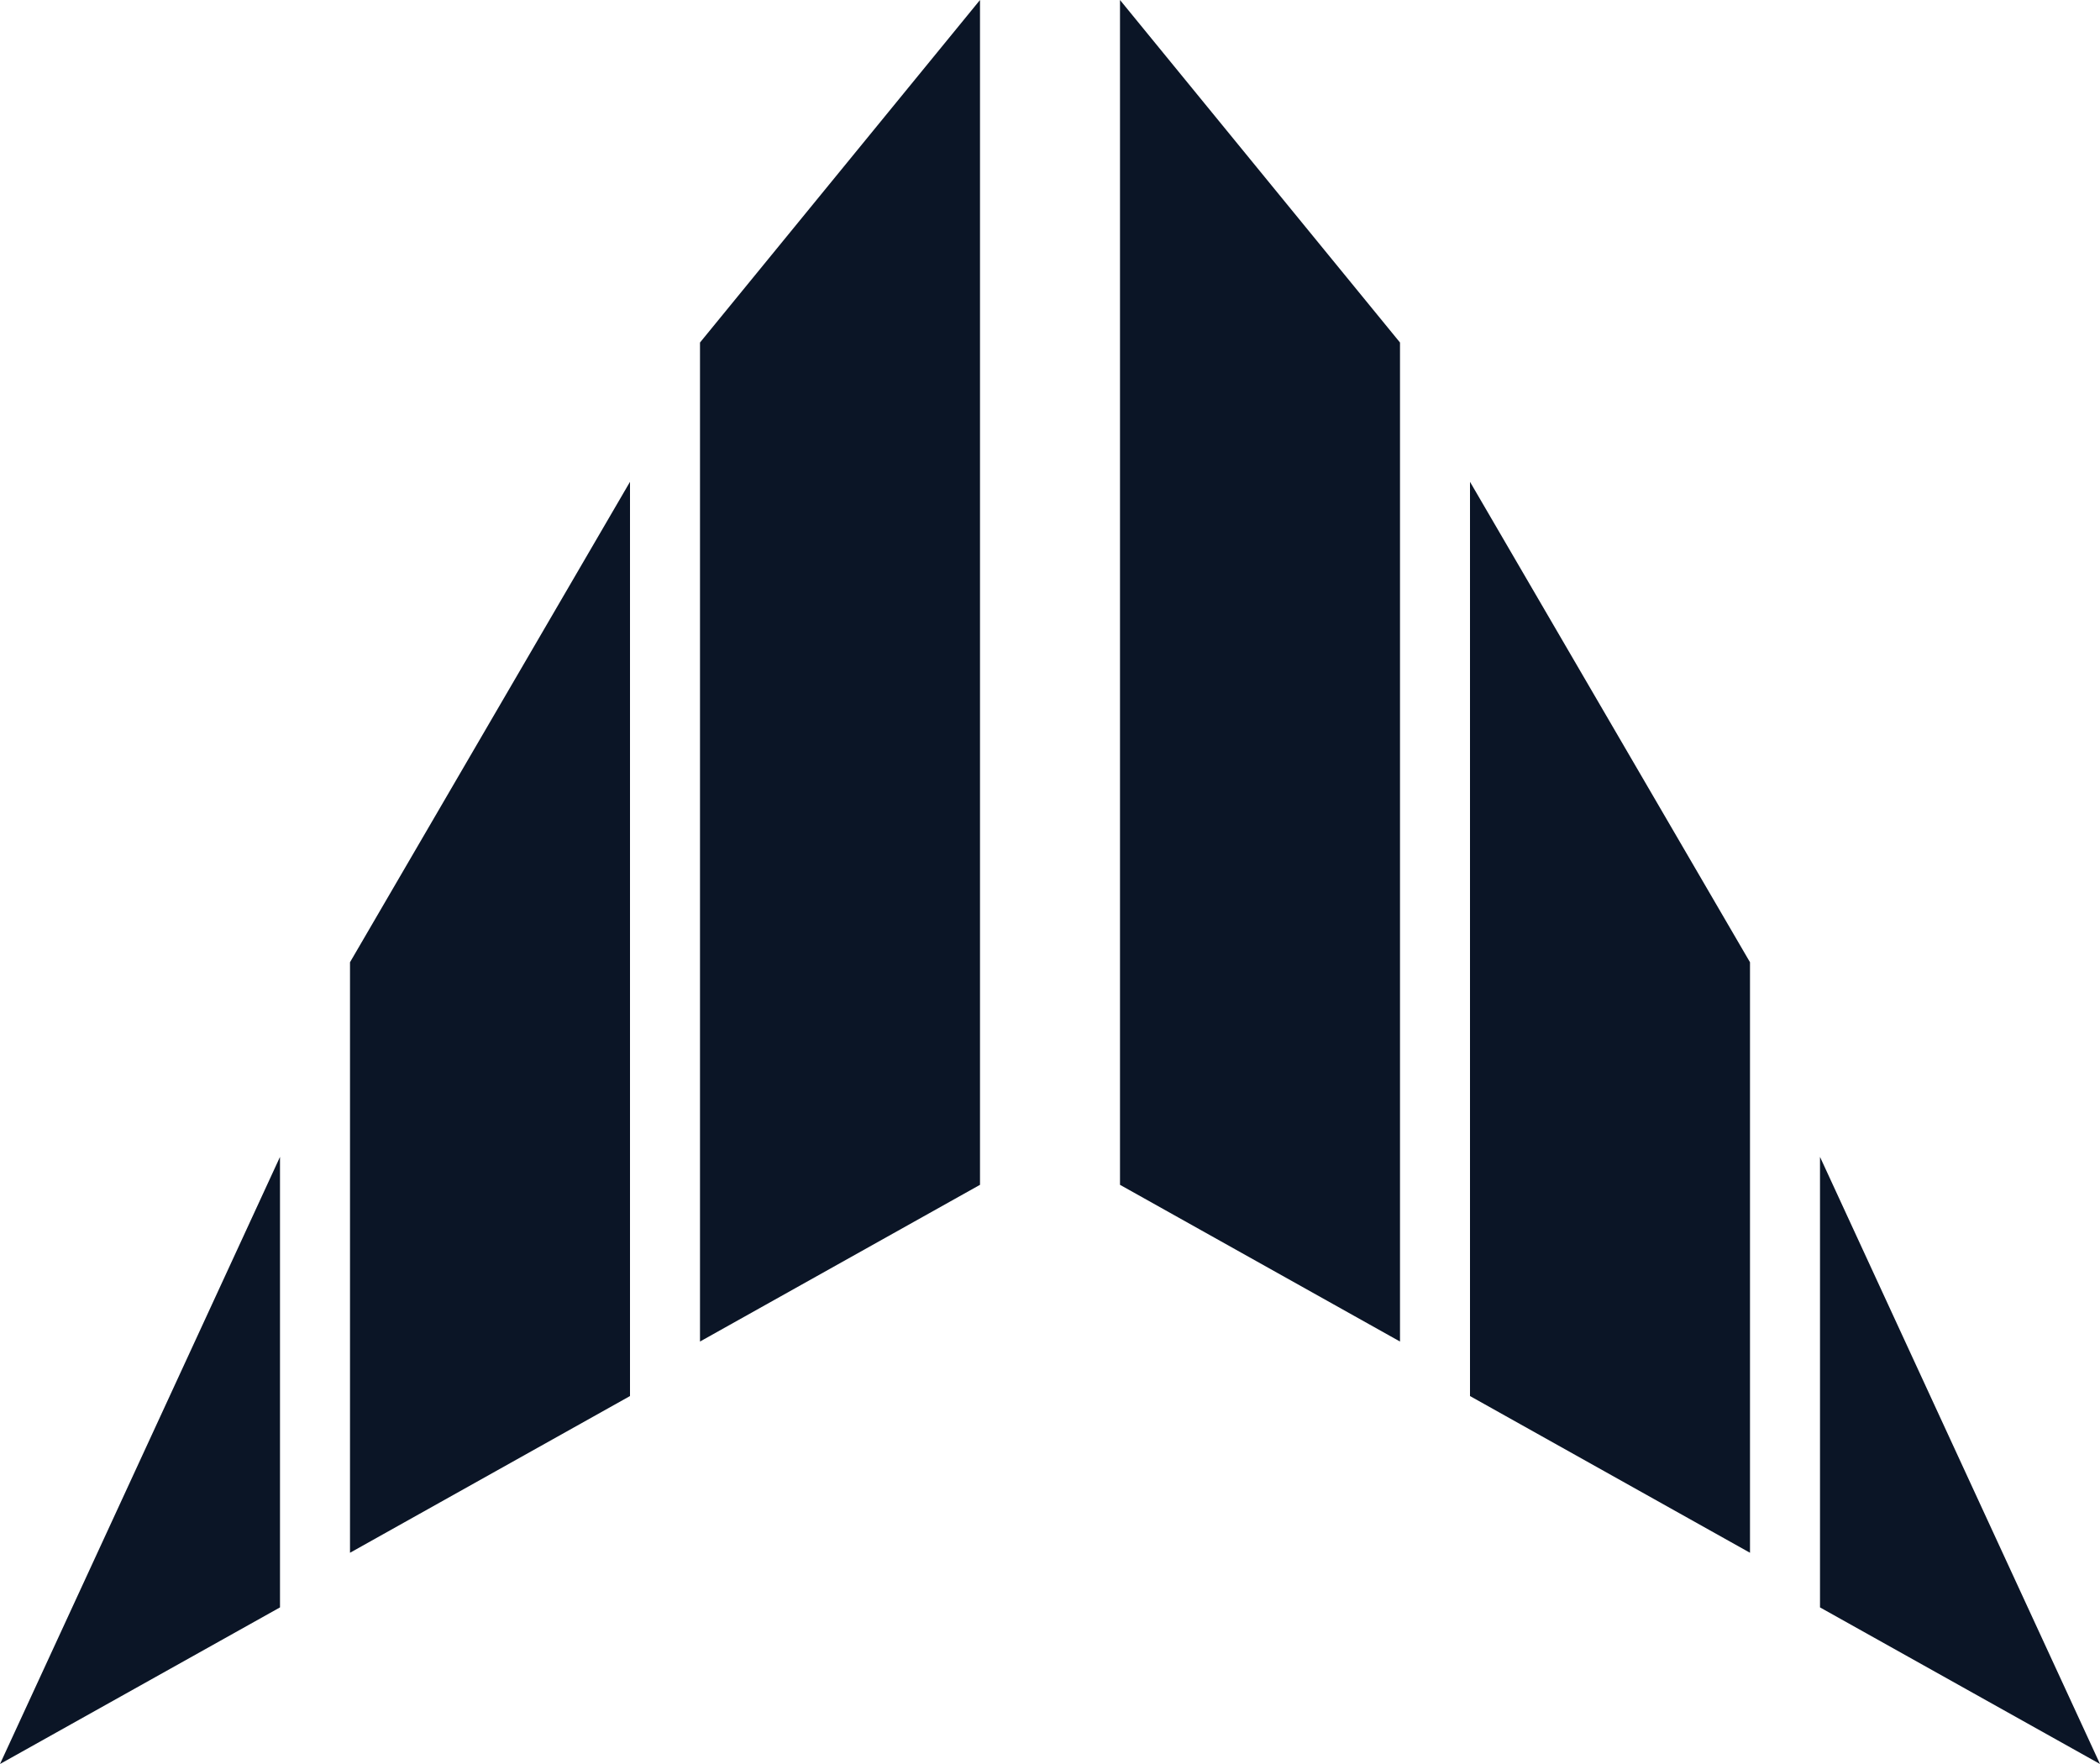
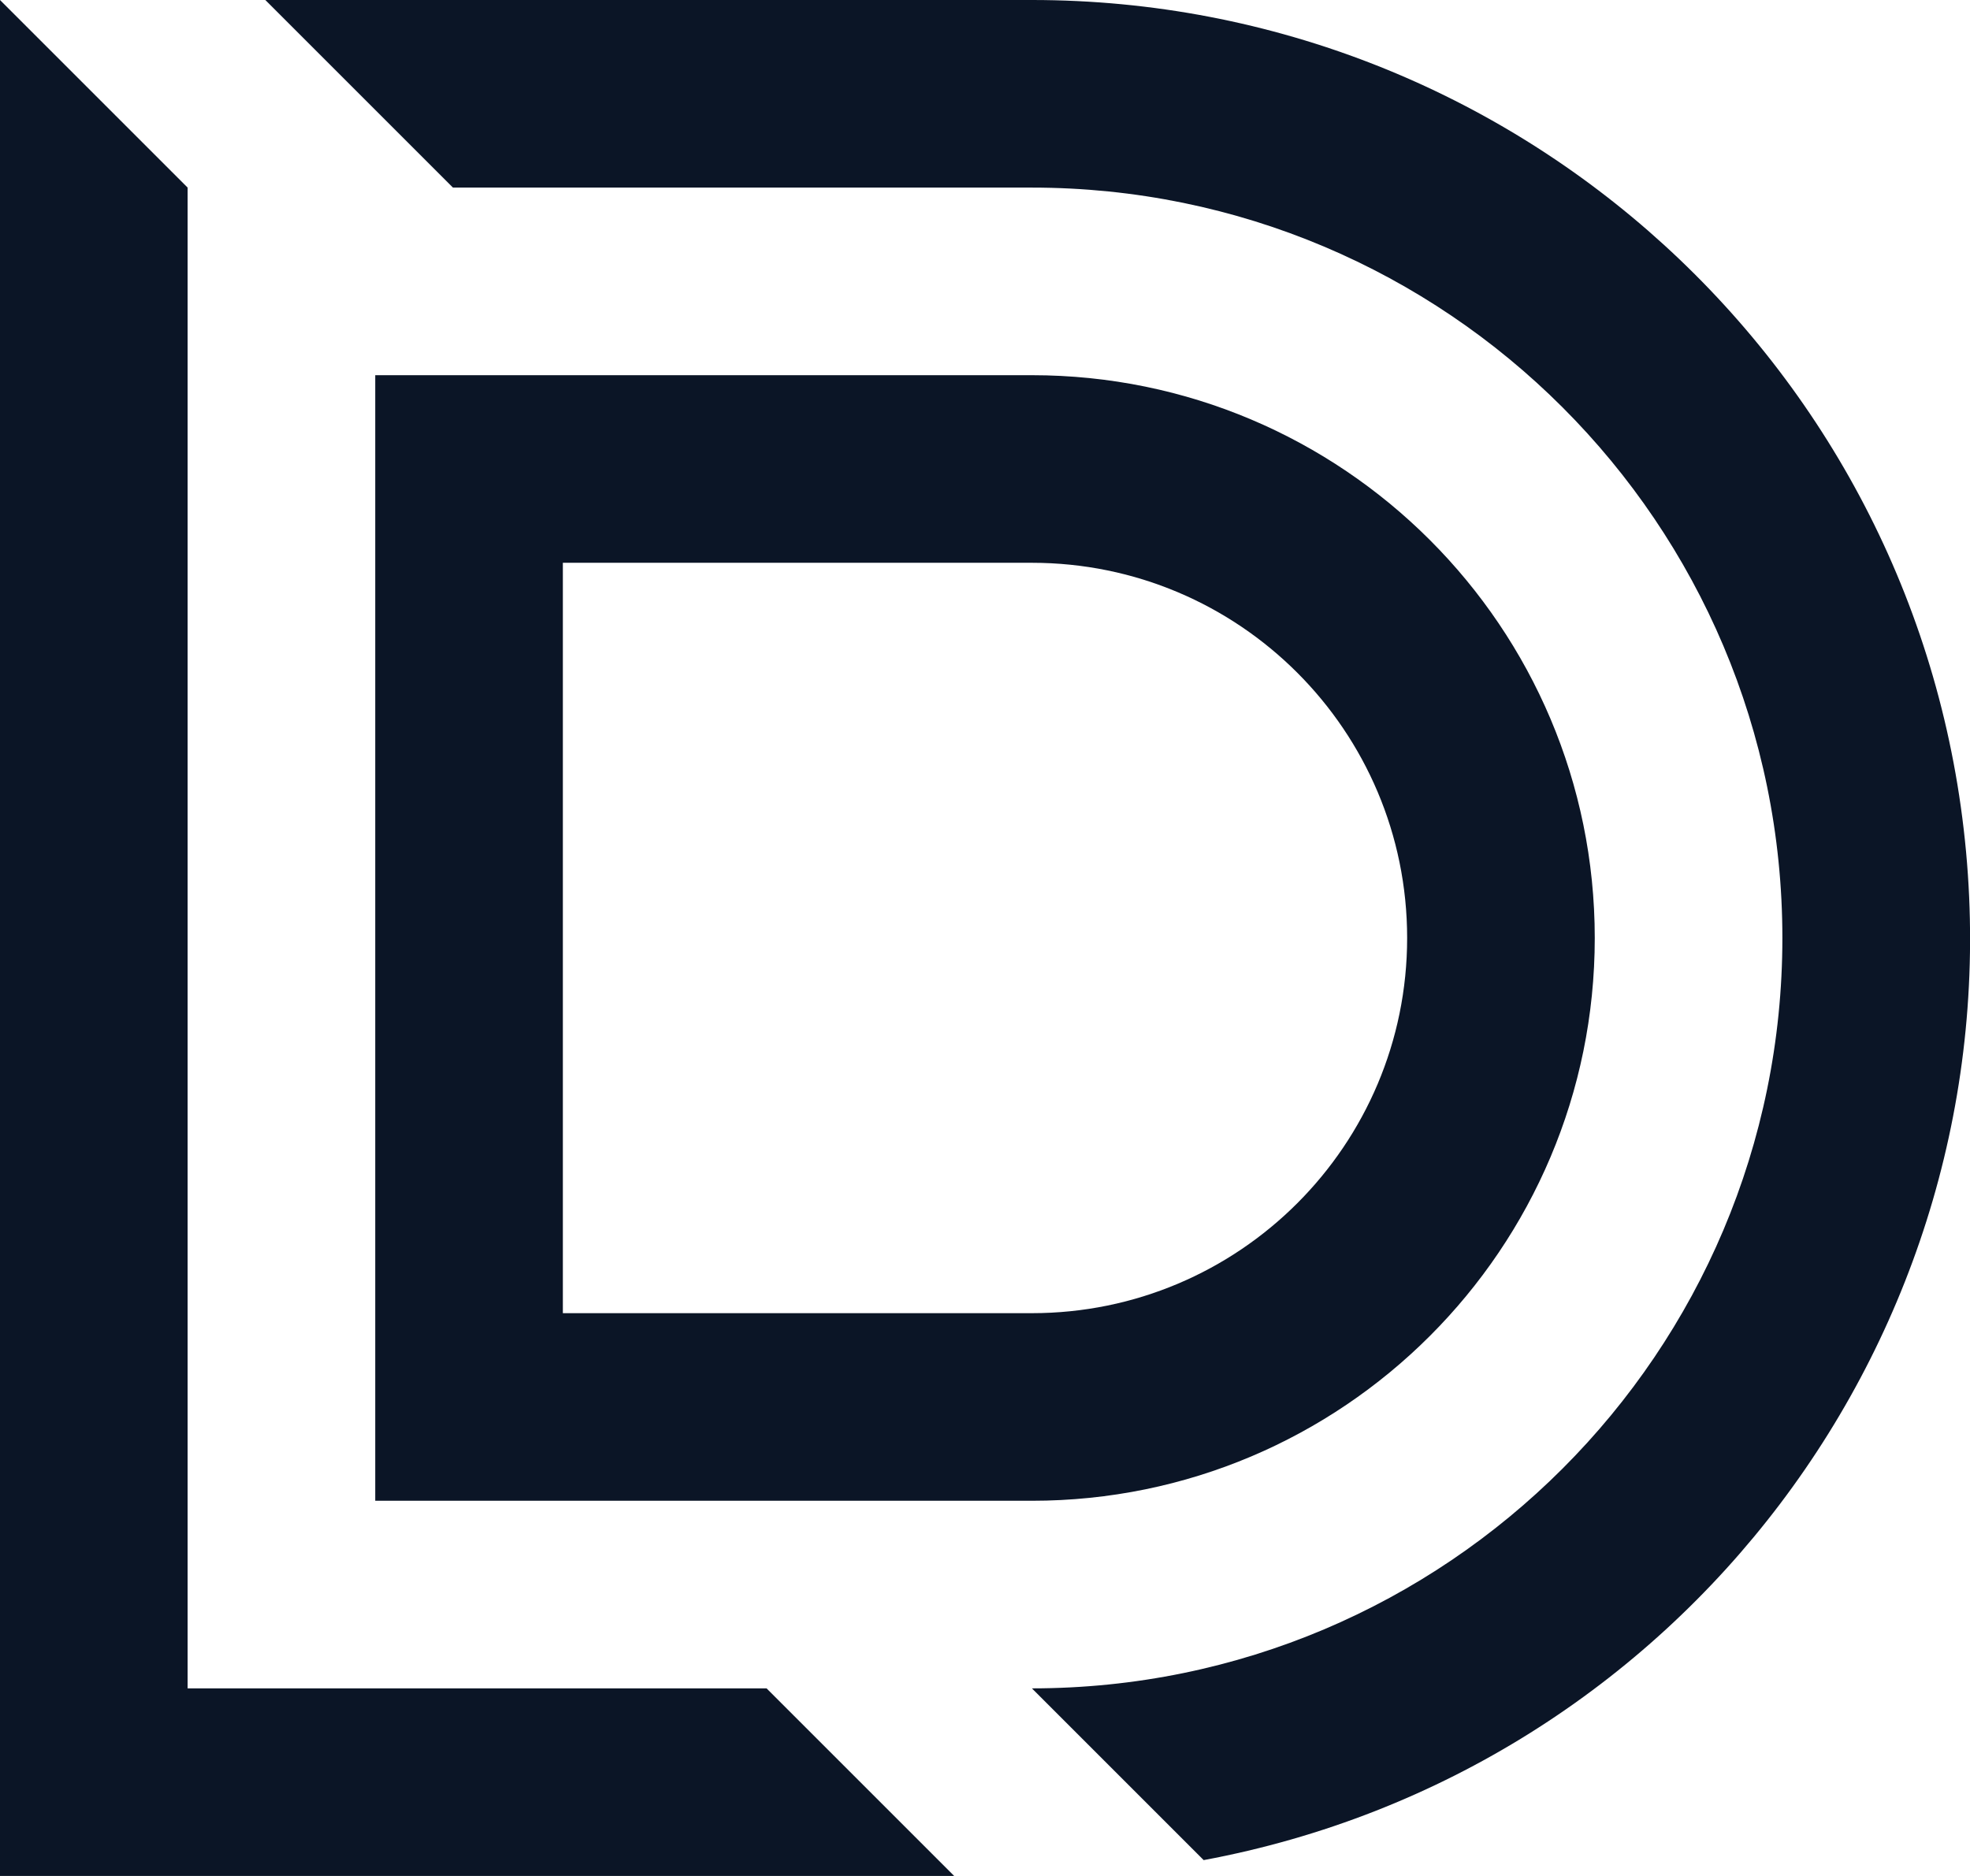
- <svg xmlns="http://www.w3.org/2000/svg" viewBox="0 0 150 126">
-   <path fill="#0B1526" d="M0.000 126.000 L20.000 114.814 L20.000 82.635 L0.000 126.000 Z M25.000 110.912 L45.000 99.718 L45.000 34.415 L25.000 68.732 Z M50.000 95.824 L70.000 84.630 L70.000 0.000 L50.000 24.466 Z M80.000 84.630 L100.000 95.824 L100.000 24.466 L80.000 0.000 Z M105.000 99.718 L125.000 110.912 L125.000 68.732 L105.000 34.415 Z M130.000 114.814 L150.000 126.000 L130.000 82.635 Z" />
+ <svg xmlns="http://www.w3.org/2000/svg" viewBox="0 0 42 40" width="168" height="160">
+   <path fill="#0B1526" d="M0 0L4 4L4 36L16.343 36L20.343 40L0 40ZM25.662 39.662A20 20 0 0 0 22 0L5.657 0L9.657 4L22 4A16 16 0 0 1 22 36ZM8 8L22 8A12 12 0 0 1 22 32L8 32ZM12 12L12 28L22 28A8 8 0 0 0 22 12Z" />
</svg>
